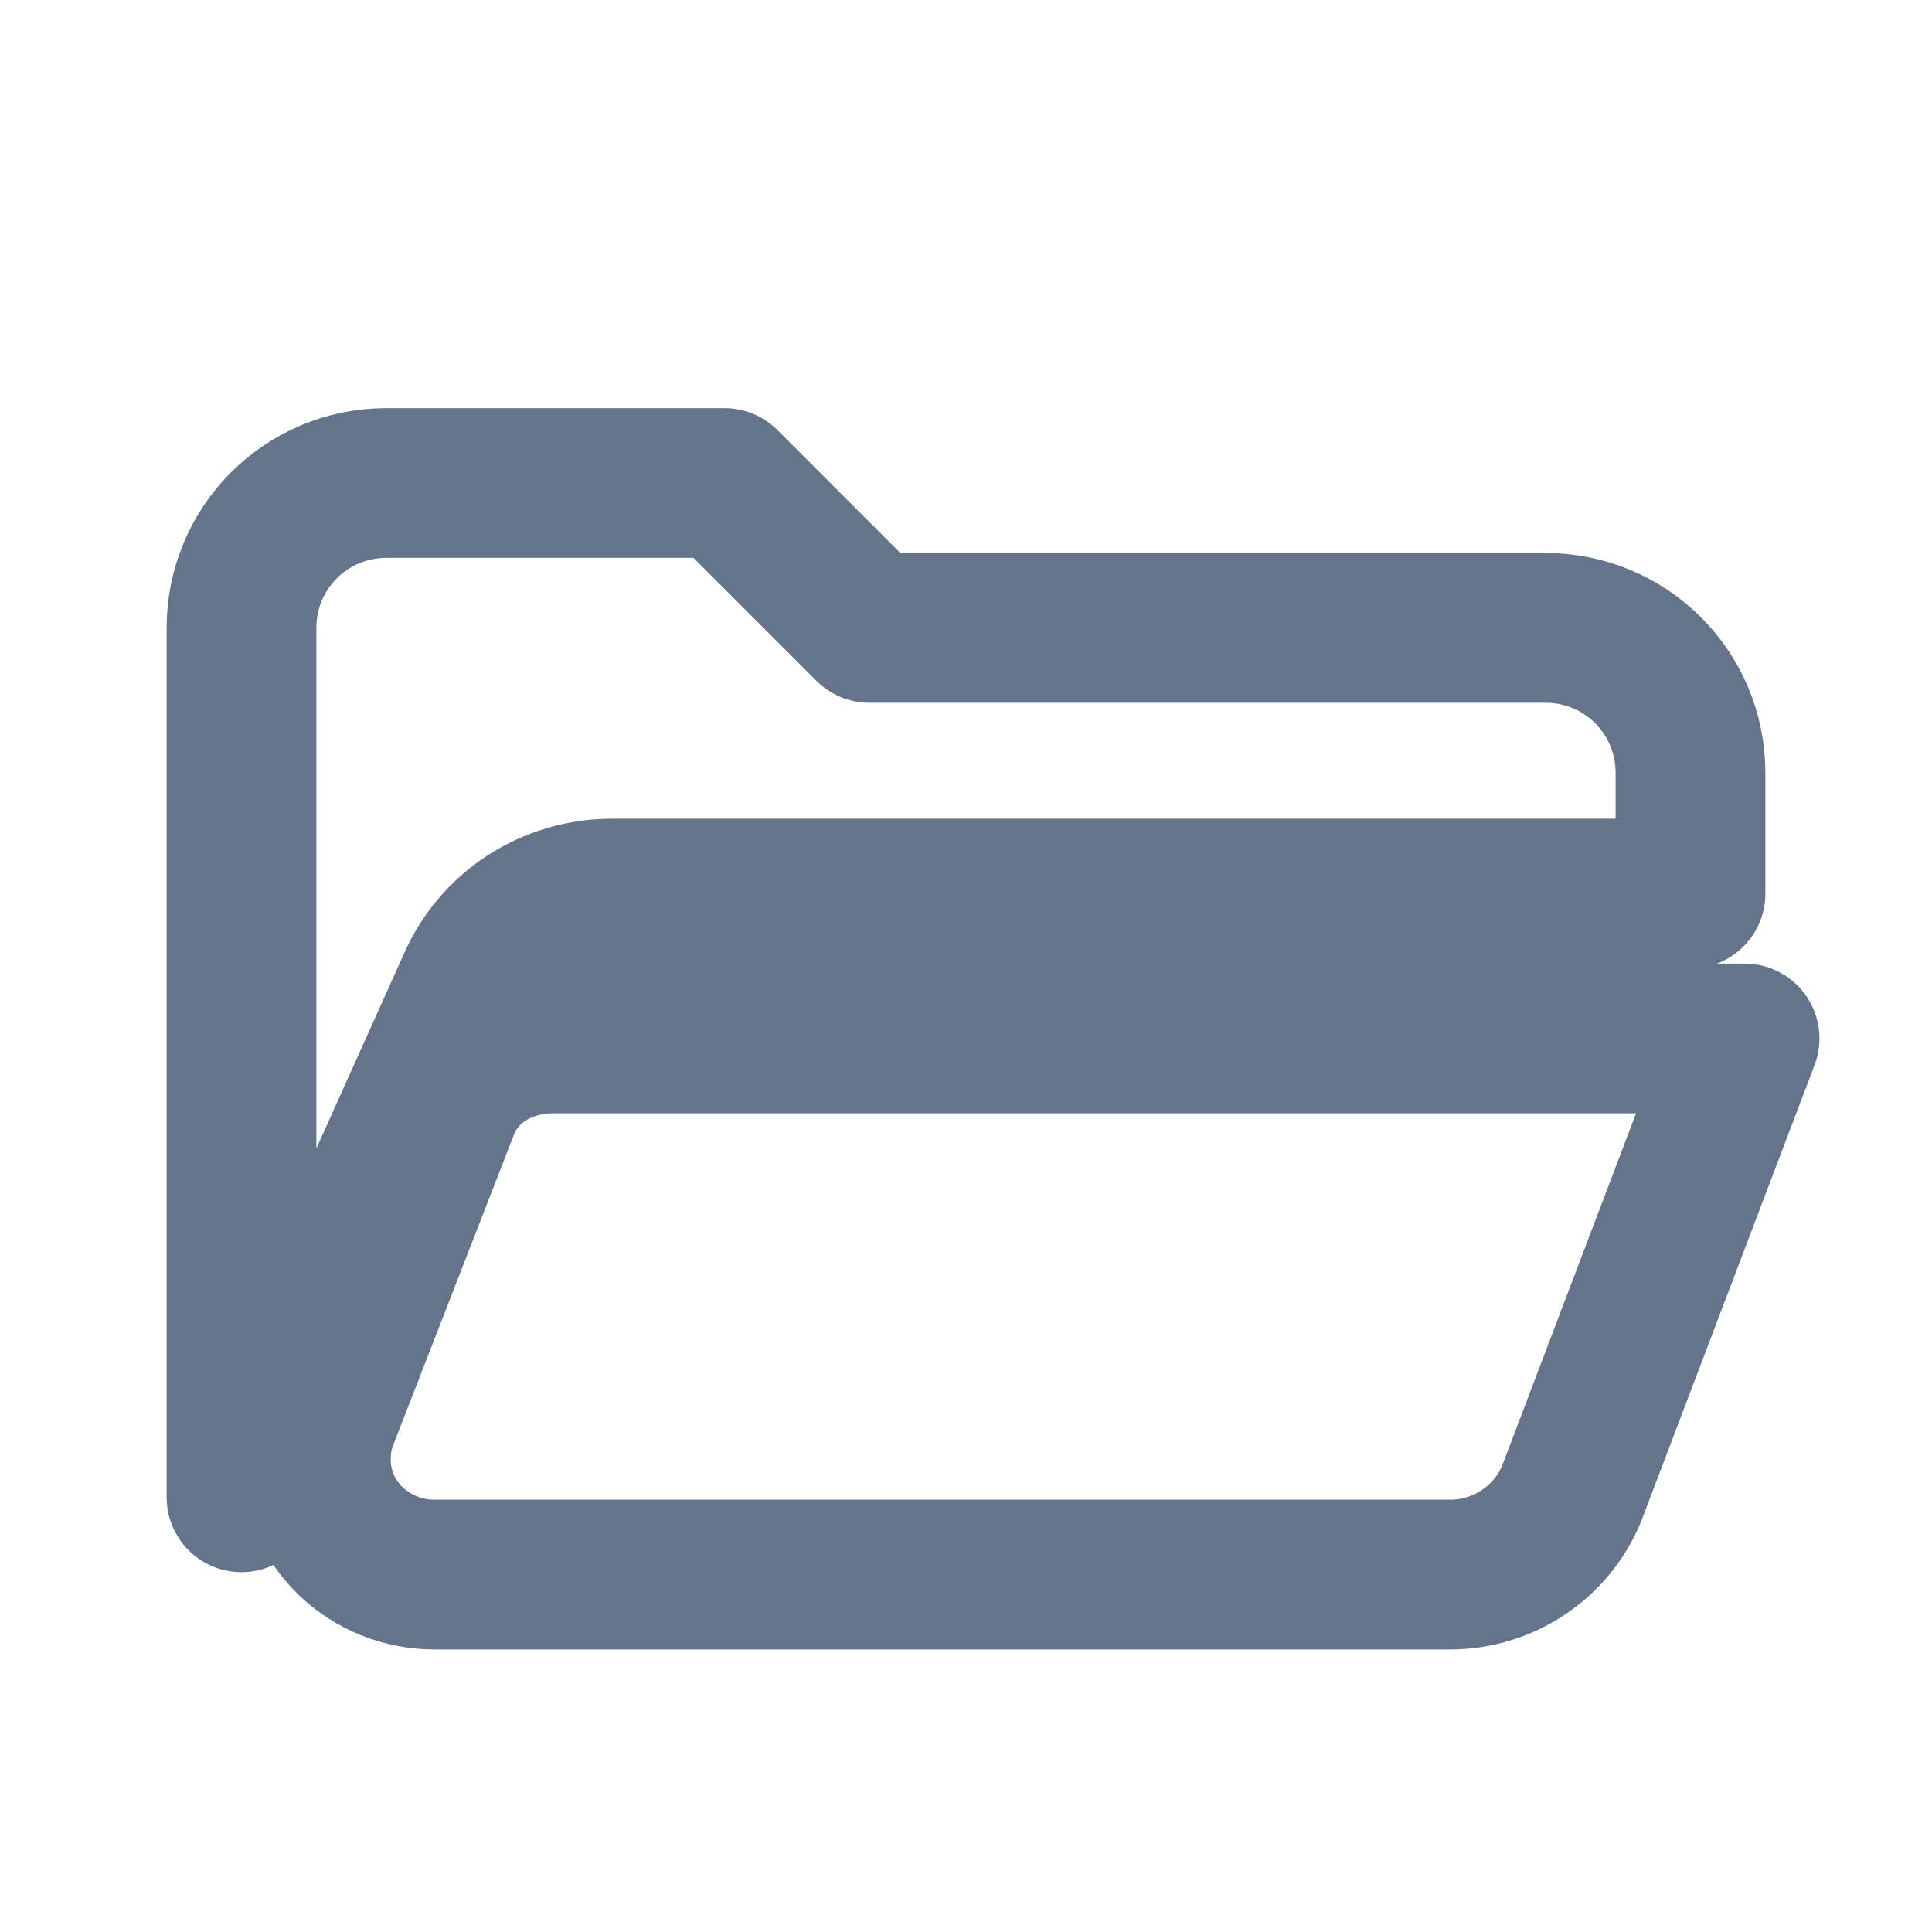
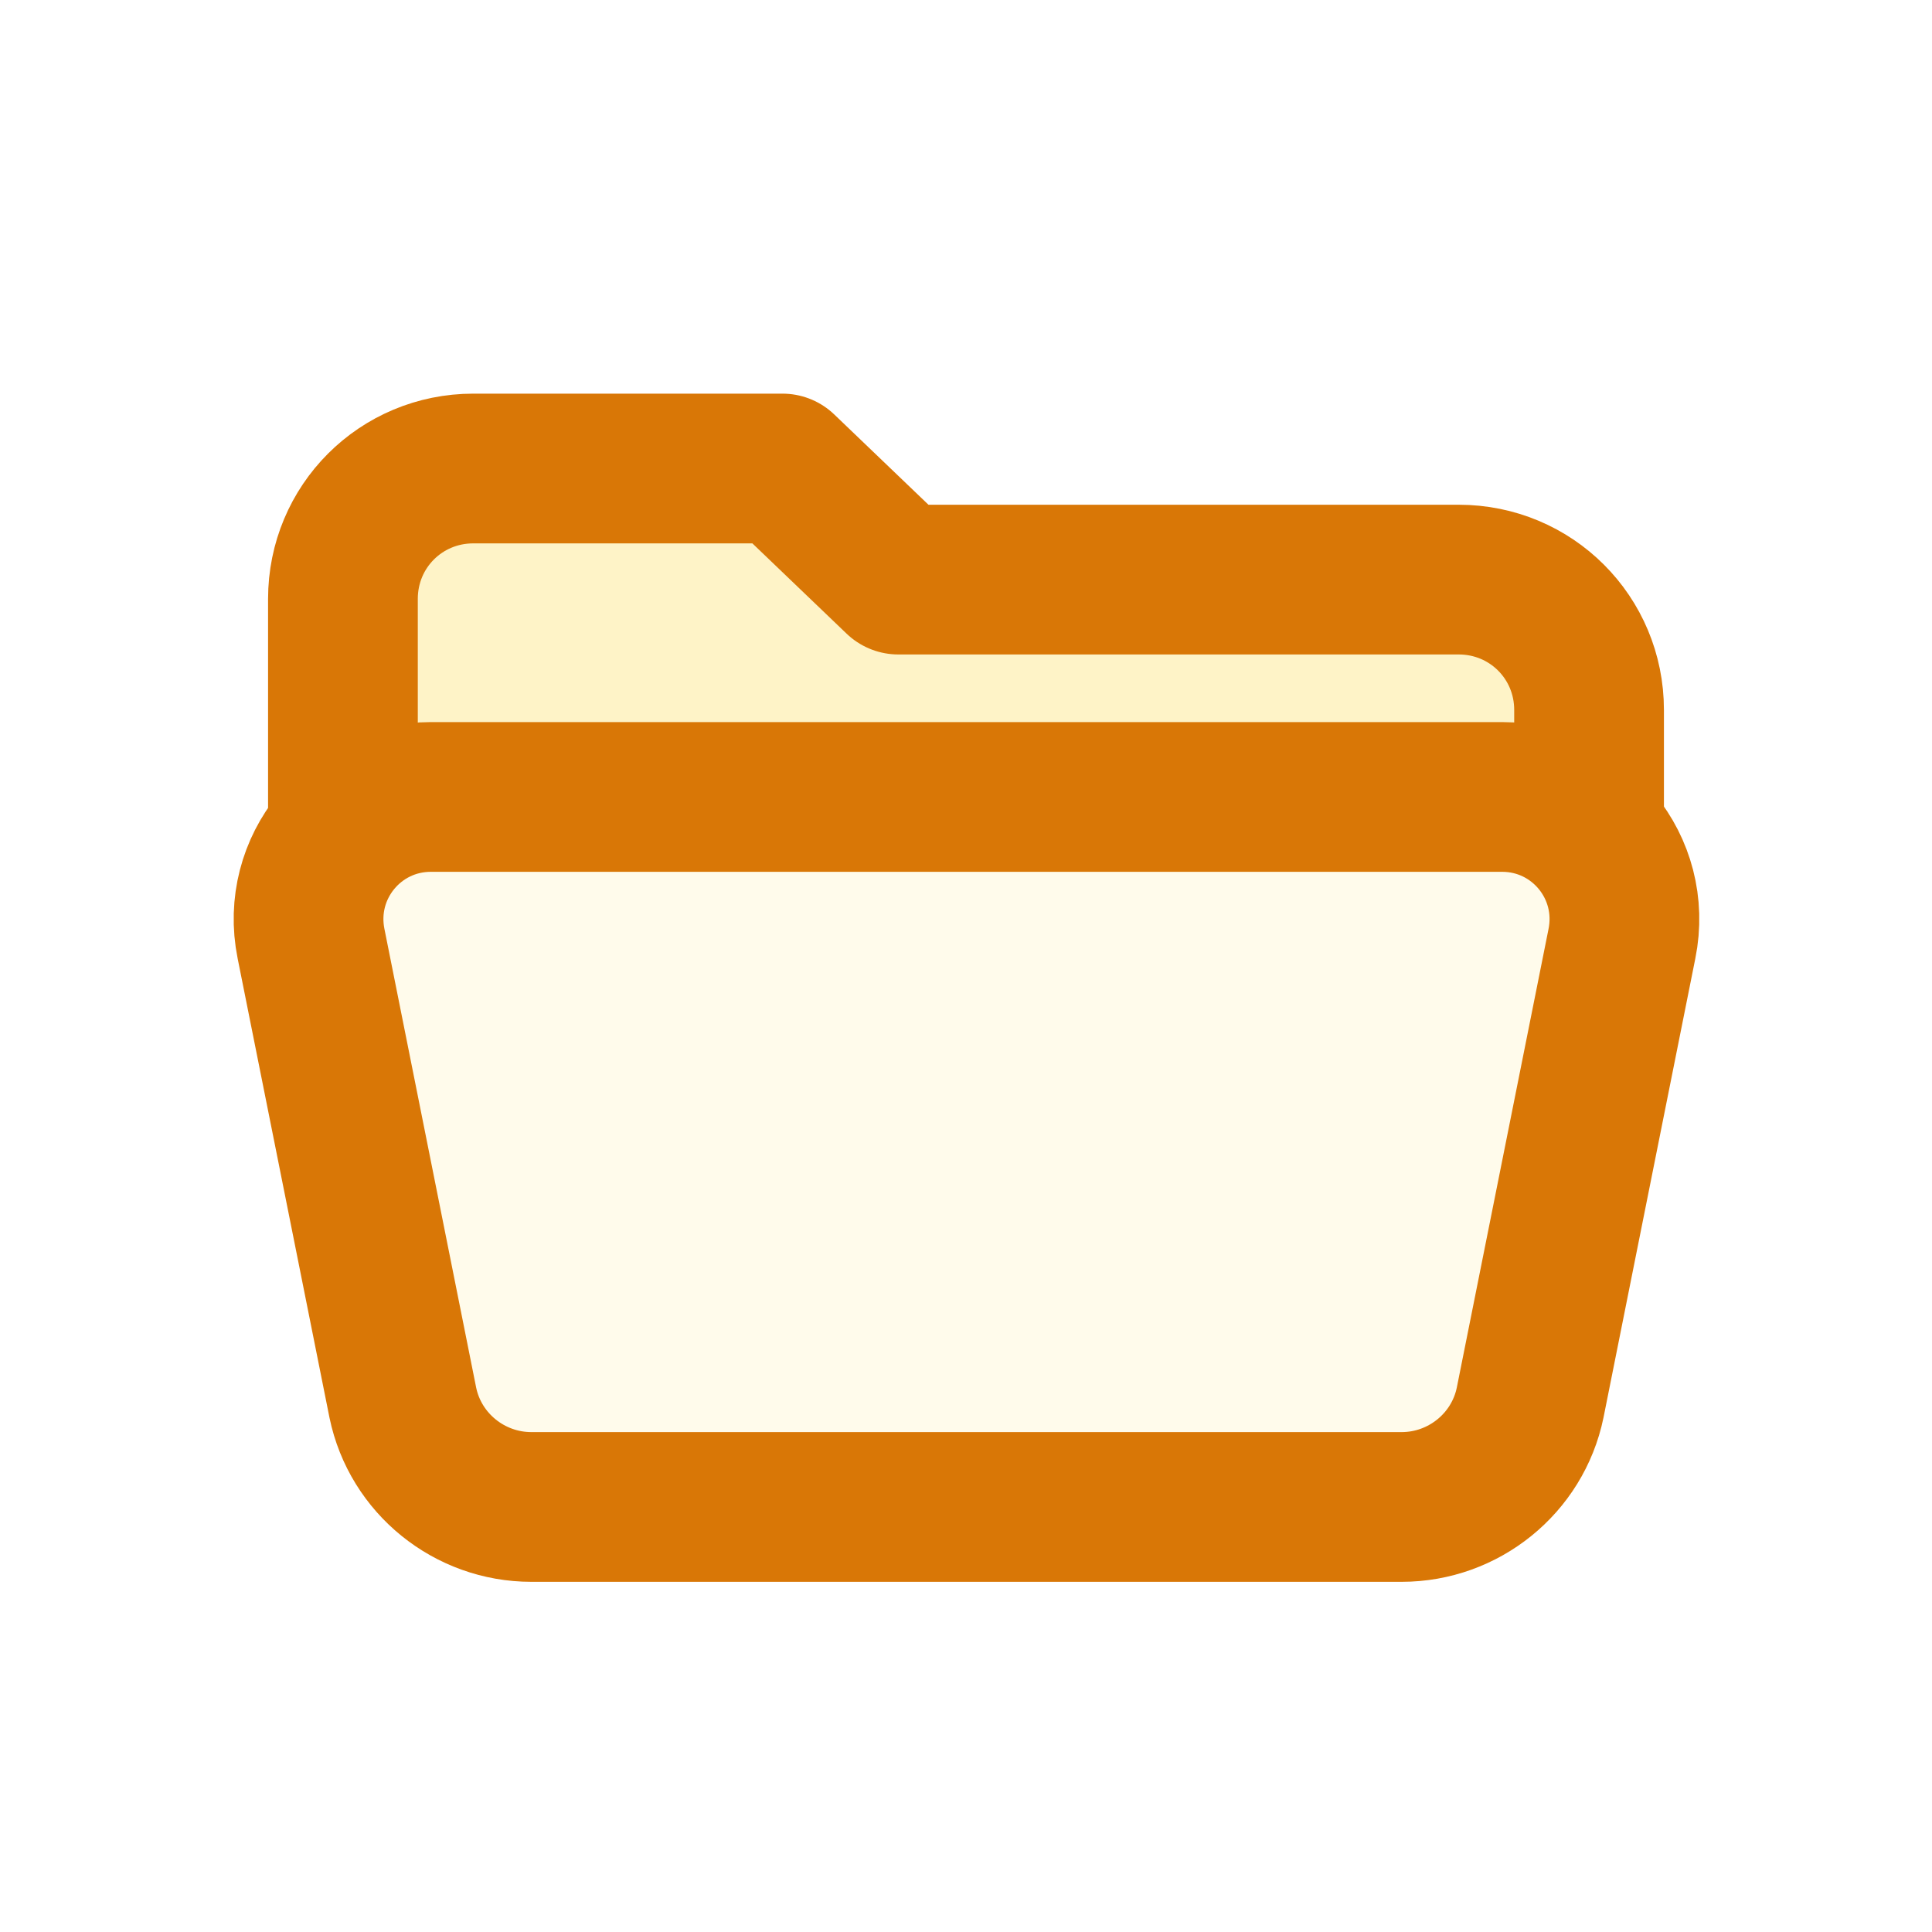
<svg xmlns="http://www.w3.org/2000/svg" width="20" height="20" viewBox="0 0 20 20" fill="none">
-   <path d="M2.5 6.5C2.5 5.67 3.17 5 4 5H7.5L9 6.5H16C16.83 6.5 17.5 7.17 17.5 8V9.25H6.34C5.7 9.25 5.13 9.62 4.88 10.21L2.5 15.5V6.5Z" stroke="#64748B" stroke-width="1.55" stroke-linejoin="round" />
-   <path d="M6.34 10.75H18.06L16.27 15.46C16.06 15.97 15.56 16.3 15.01 16.3H4.5C3.83 16.3 3.27 15.78 3.27 15.11C3.27 14.97 3.29 14.83 3.34 14.7L4.6 11.46C4.79 10.99 5.24 10.75 5.74 10.75H6.34Z" stroke="#64748B" stroke-width="1.55" stroke-linejoin="round" />
+   <path d="M3.55 6.2c0-.75.6-1.35 1.35-1.35h3.2l1.2 1.15h5.8c.75 0 1.35.6 1.35 1.35v1.25H3.55V6.2Z" fill="#fef3c7" stroke="#d97706" stroke-width="1.55" stroke-linejoin="round" />
+   <path d="M4.65 8.25h10.9c.8 0 1.4.73 1.24 1.52l-.95 4.75c-.13.63-.69 1.08-1.33 1.08H5.5c-.64 0-1.2-.45-1.33-1.08l-.95-4.75c-.16-.79.44-1.52 1.24-1.52Z" fill="#fffbeb" stroke="#d97706" stroke-width="1.55" stroke-linejoin="round" />
</svg>
